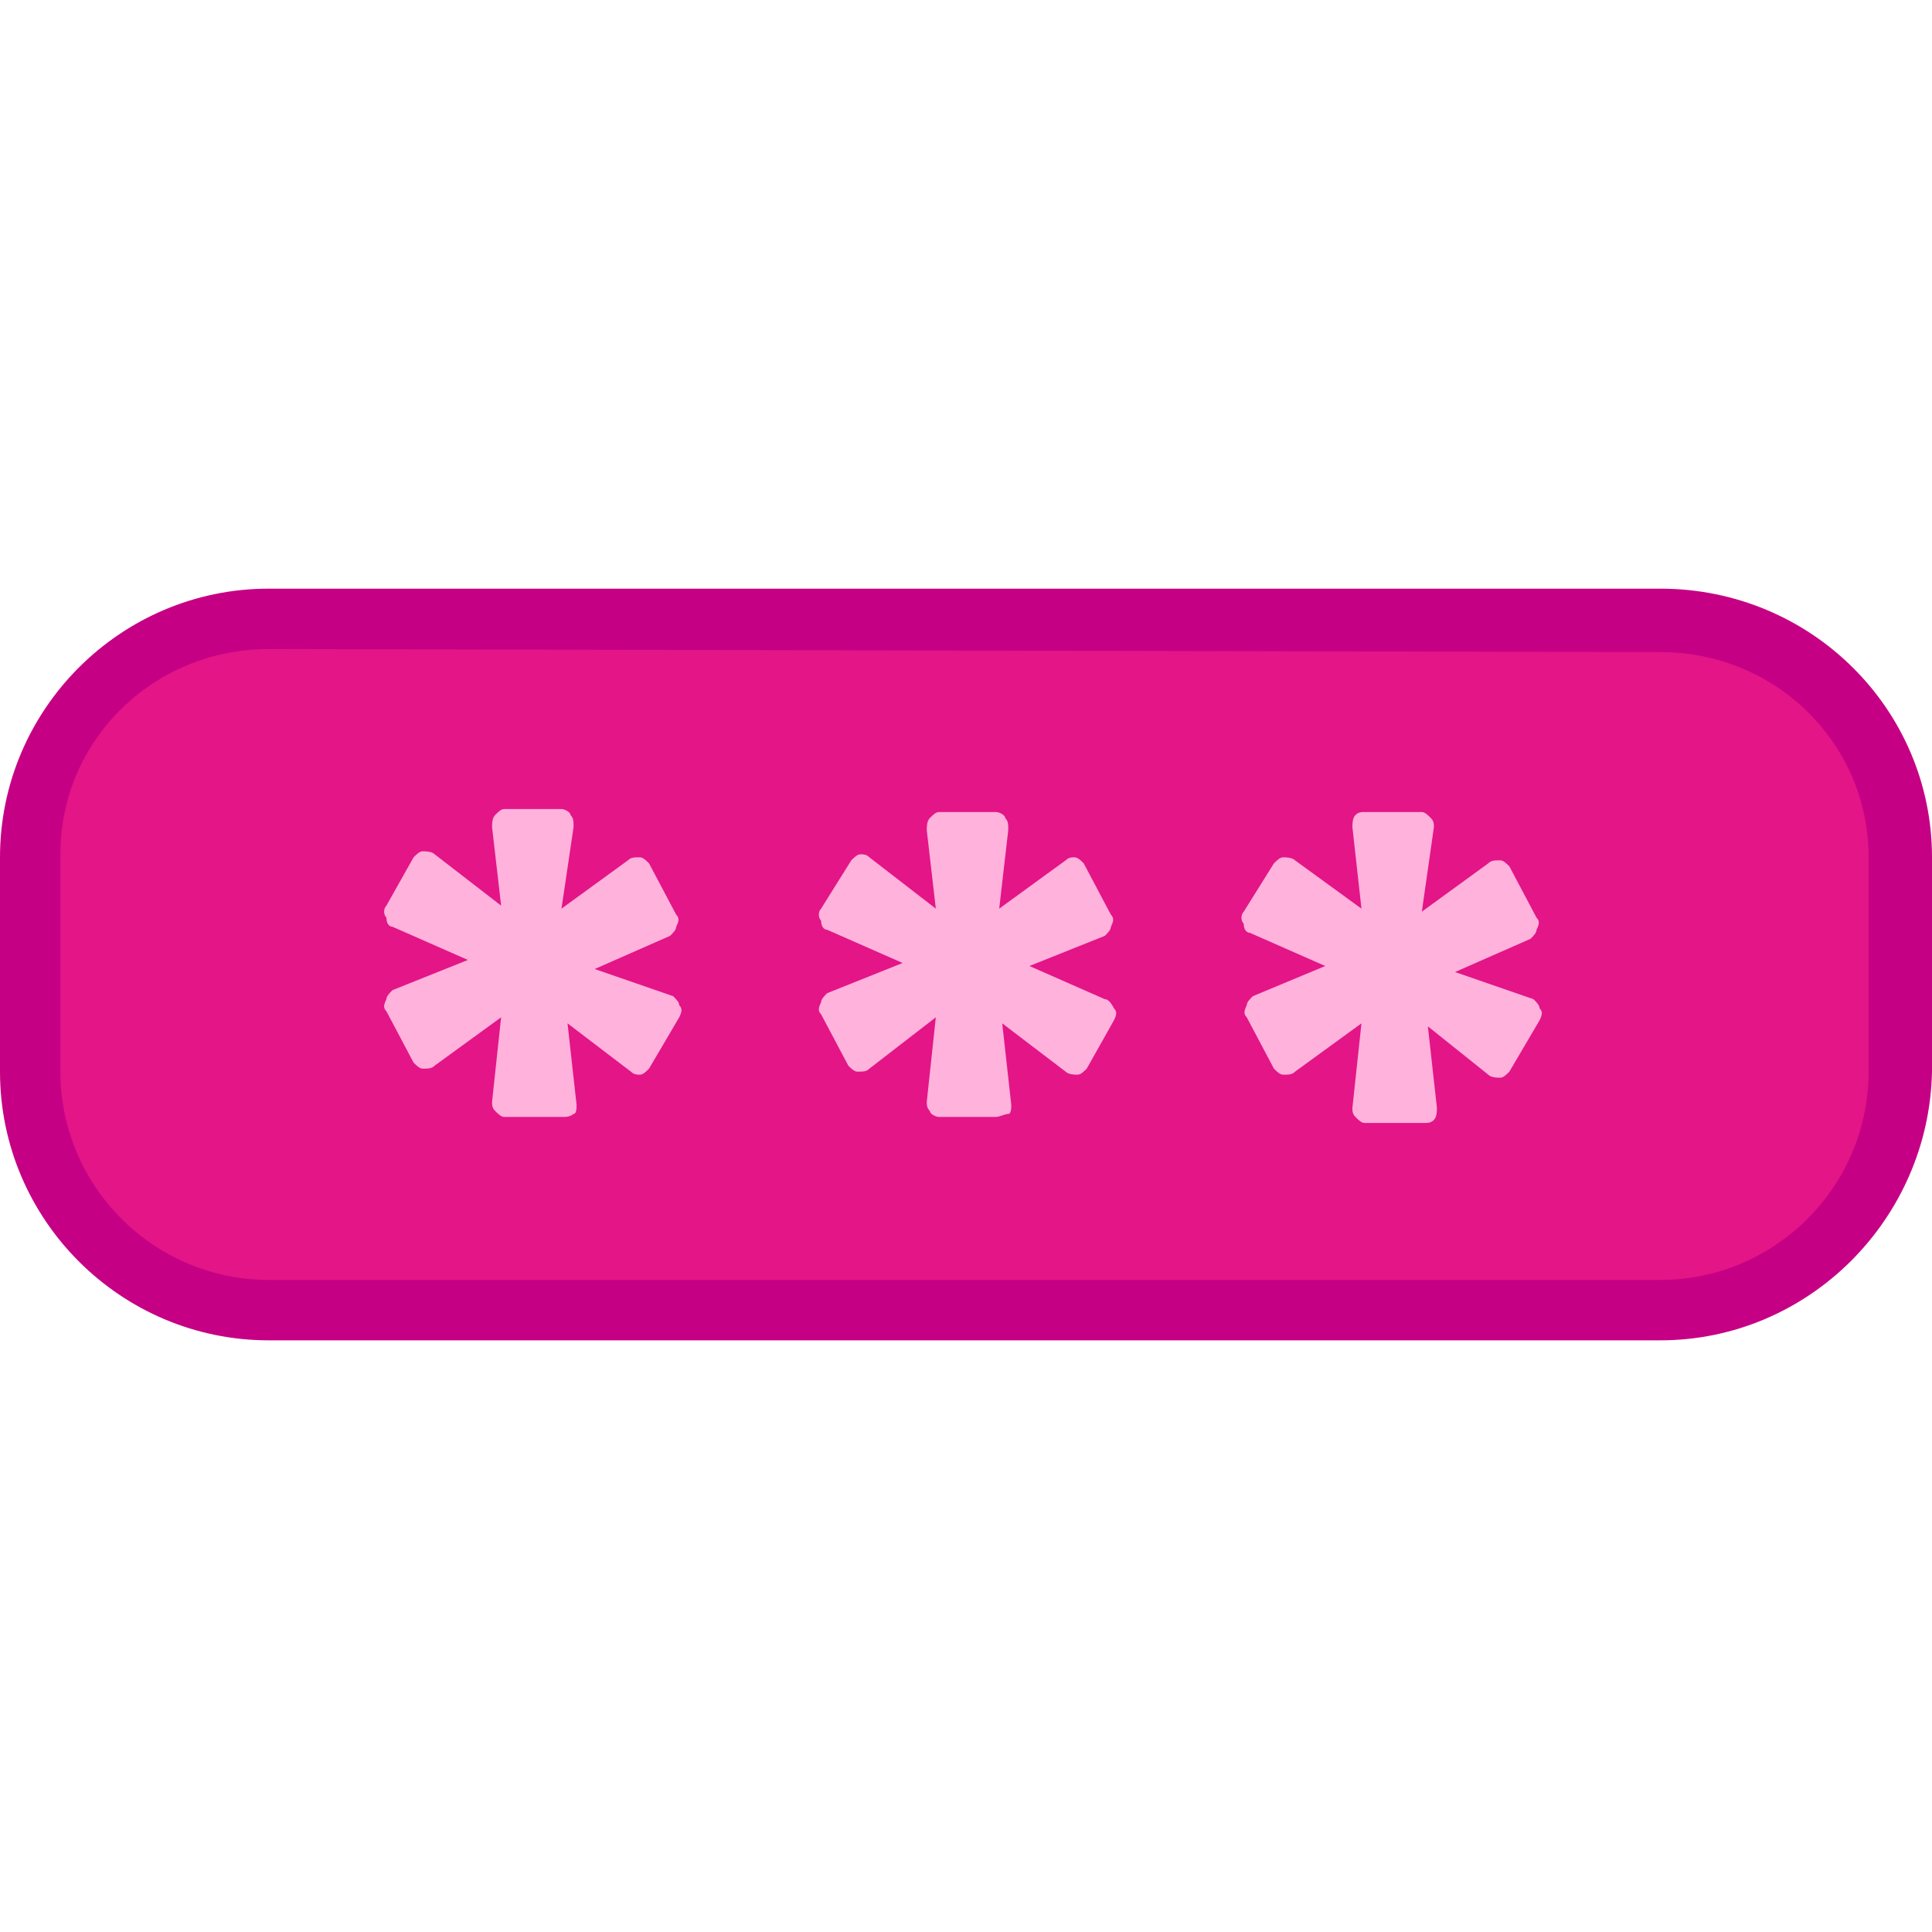
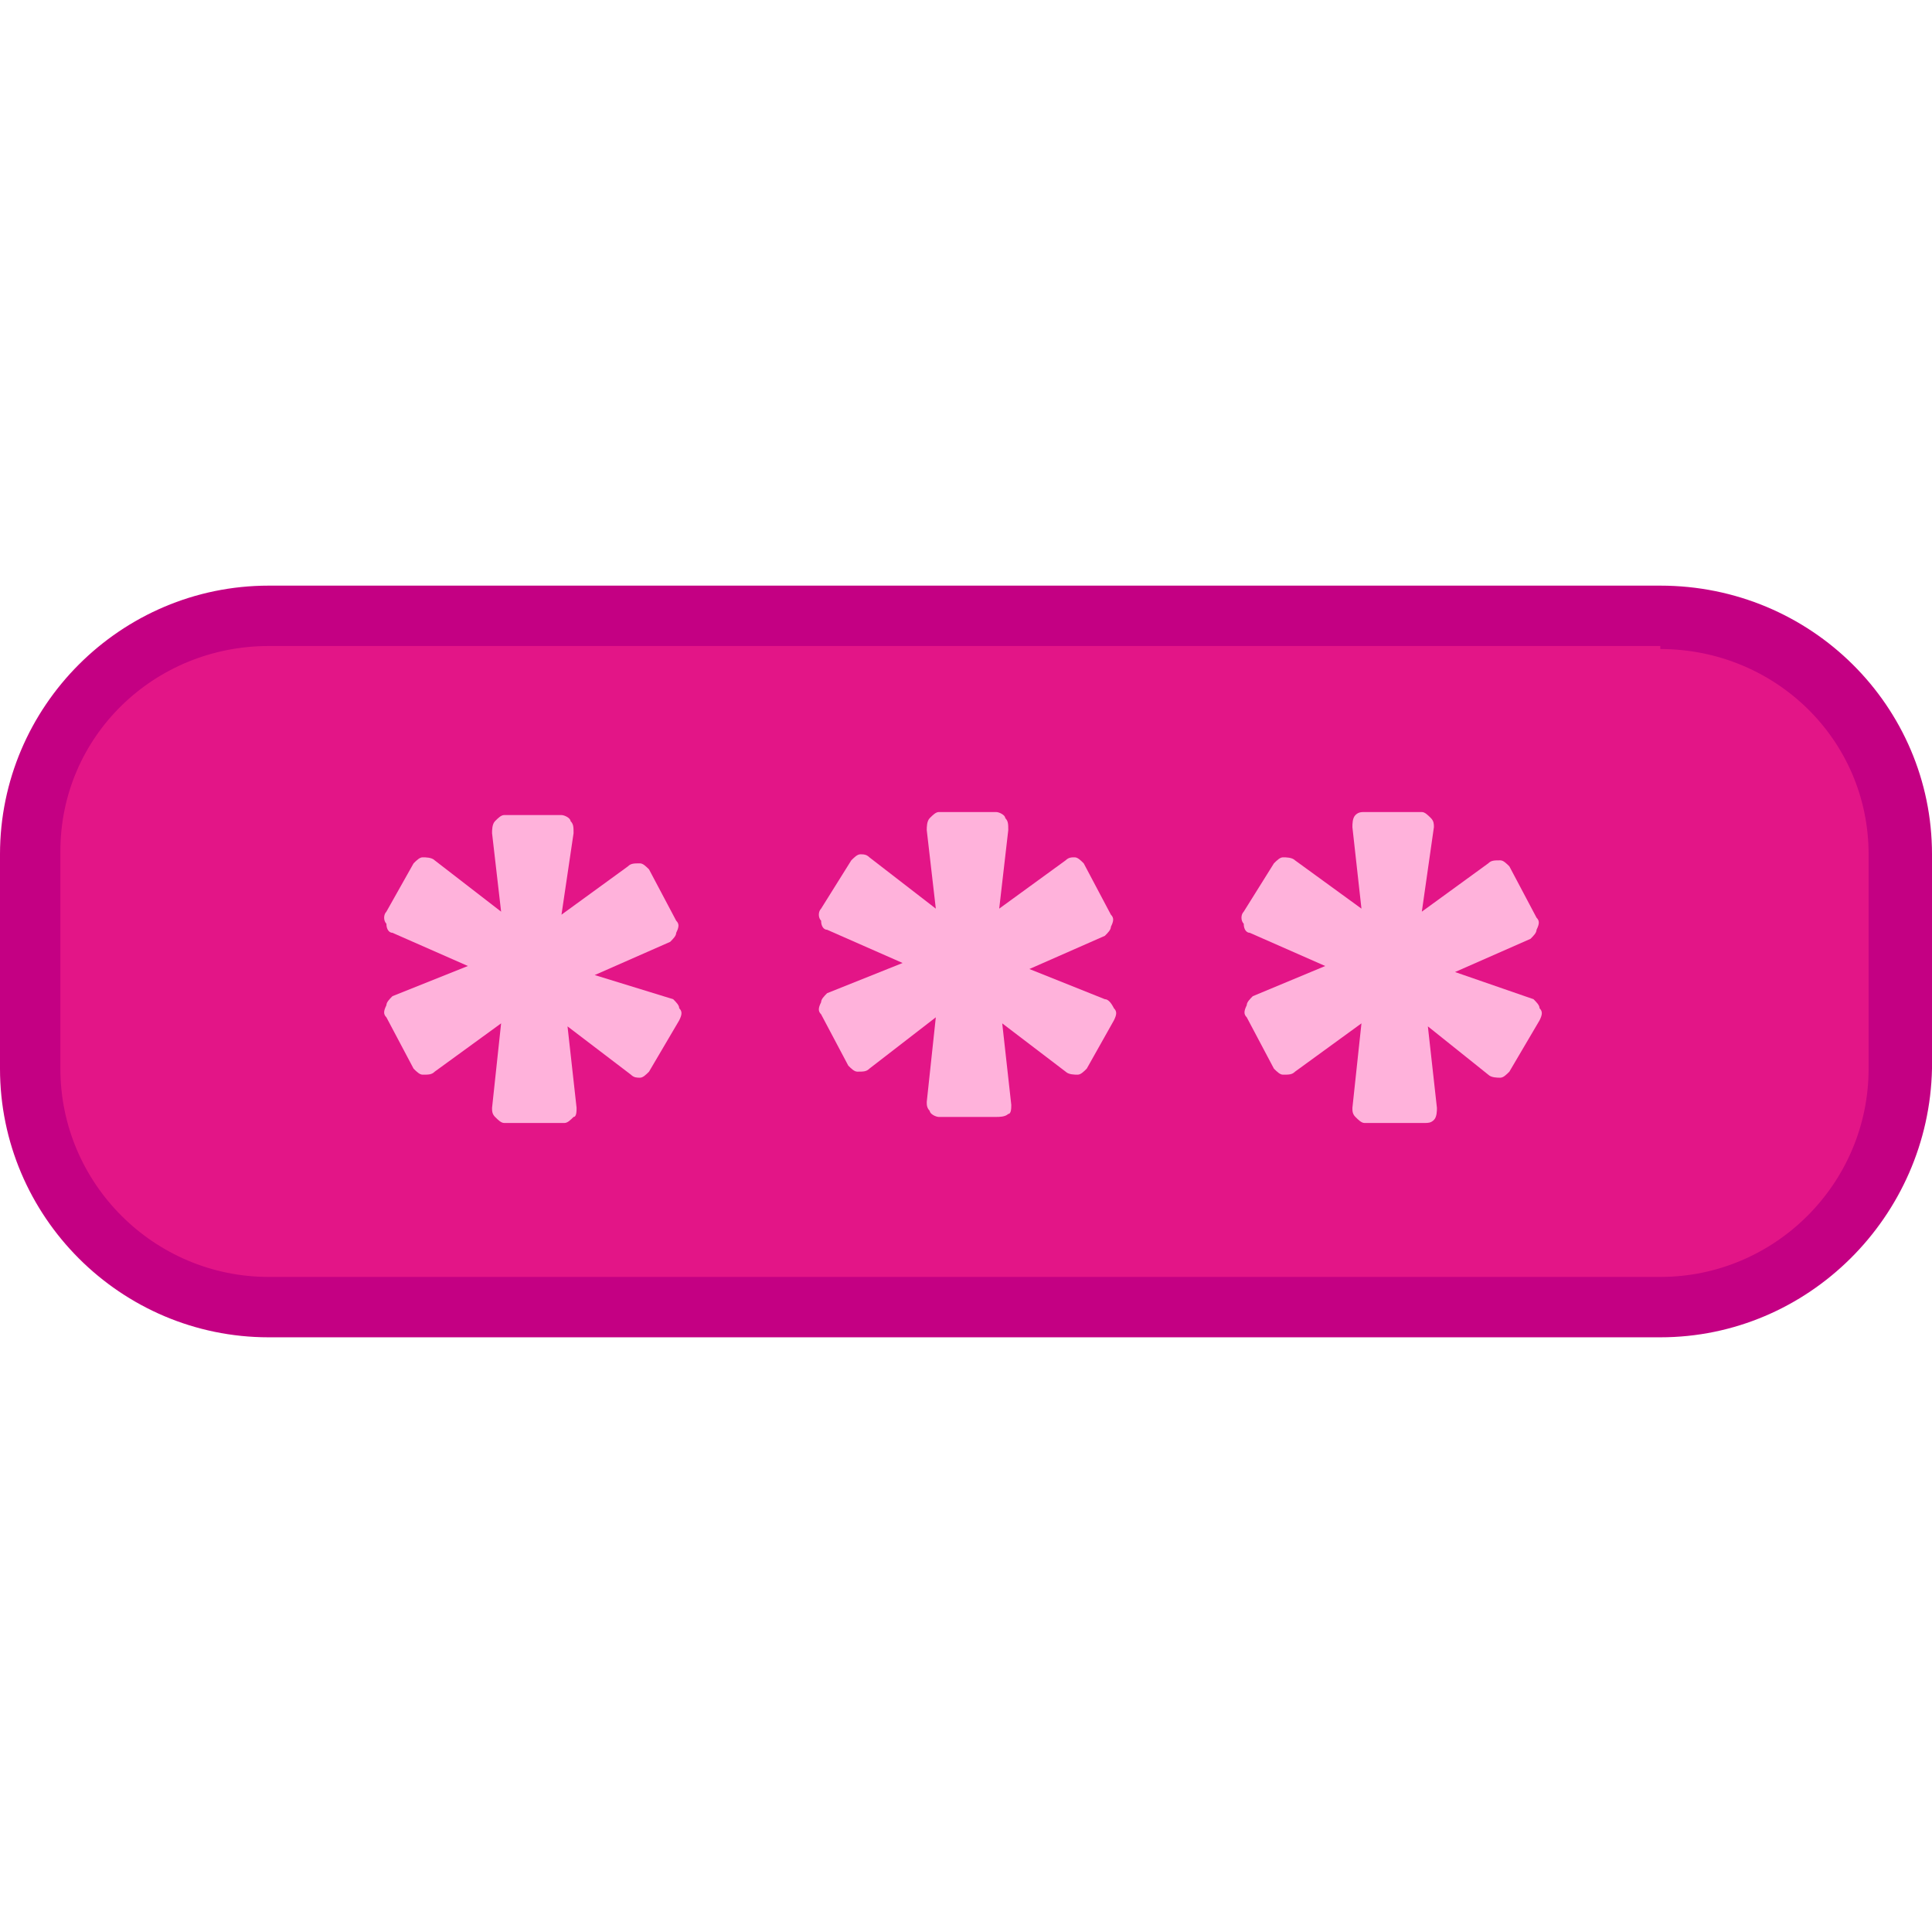
- <svg xmlns="http://www.w3.org/2000/svg" version="1.1" id="Layer_1" x="0px" y="0px" viewBox="0 0 64 64" style="enable-background:new 0 0 64 64;" xml:space="preserve">
-   <style type="text/css">
- 	.st0{fill:#E31587;}
- 	.st1{fill:#C60084;}
- 	.st2{fill:#FFB2DB;}
- </style>
-   <path id="Path" class="st0" d="M55,20.5H8.9C4.5,20.5,1,24,1,28.4v7.1c0,4.4,3.5,7.9,7.9,7.9H55c4.4,0,7.9-3.5,7.9-7.9v-7.1  C62.9,24.1,59.4,20.5,55,20.5z" />
-   <path class="st1" d="M55,19.5H8.9c-4.9,0-8.9,4-8.9,8.9v7.1c0,4.9,4,8.9,8.9,8.9H55c4.9,0,8.9-4,9-8.9v-7.1C64,23.5,60,19.5,55,19.5   M55,21.6c3.8,0,6.9,3,6.9,6.8v7.1c0,3.8-3.1,6.9-6.9,6.9H8.9c-3.8,0-6.9-3.1-6.9-6.9v-7.2c0-3.8,3.1-6.8,6.9-6.8L55,21.6" />
-   <path id="Path_2_" class="st2" d="M50.8,33.1c0.1,0.1,0.2,0.2,0.2,0.3c0.1,0.1,0.1,0.2,0,0.4l-1,1.7c-0.1,0.1-0.2,0.2-0.3,0.2  s-0.3,0-0.4-0.1l-2-1.6l0.3,2.7c0,0.1,0,0.3-0.1,0.4c-0.1,0.1-0.2,0.1-0.3,0.1h-2c-0.1,0-0.2-0.1-0.3-0.2c-0.1-0.1-0.1-0.2-0.1-0.3  l0.3-2.8l-2.2,1.6c-0.1,0.1-0.2,0.1-0.4,0.1c-0.1,0-0.2-0.1-0.3-0.2l-0.9-1.7c-0.1-0.1-0.1-0.2,0-0.4c0-0.1,0.1-0.2,0.2-0.3l2.4-1  l-2.5-1.1c-0.1,0-0.2-0.1-0.2-0.3c-0.1-0.1-0.1-0.3,0-0.4l1-1.6c0.1-0.1,0.2-0.2,0.3-0.2s0.3,0,0.4,0.1l2.2,1.6l-0.3-2.7  c0-0.1,0-0.3,0.1-0.4s0.2-0.1,0.3-0.1h1.9c0.1,0,0.2,0.1,0.3,0.2s0.1,0.2,0.1,0.3l-0.4,2.8l2.2-1.6c0.1-0.1,0.2-0.1,0.4-0.1  c0.1,0,0.2,0.1,0.3,0.2l0.9,1.7c0.1,0.1,0.1,0.2,0,0.4c0,0.1-0.1,0.2-0.2,0.3l-2.5,1.1L50.8,33.1z" />
-   <path id="Path_3_" class="st2" d="M36.6,33.1c0.1,0,0.2,0.1,0.3,0.3c0.1,0.1,0.1,0.2,0,0.4L36,35.4c-0.1,0.1-0.2,0.2-0.3,0.2  s-0.3,0-0.4-0.1l-2.1-1.6l0.3,2.7c0,0.1,0,0.3-0.1,0.3S33.1,37,33,37h-1.9c-0.1,0-0.3-0.1-0.3-0.2c-0.1-0.1-0.1-0.2-0.1-0.3l0.3-2.8  l-2.2,1.7c-0.1,0.1-0.2,0.1-0.4,0.1c-0.1,0-0.2-0.1-0.3-0.2l-0.9-1.7c-0.1-0.1-0.1-0.2,0-0.4c0-0.1,0.1-0.2,0.2-0.3l2.5-1l-2.5-1.1  c-0.1,0-0.2-0.1-0.2-0.3c-0.1-0.1-0.1-0.3,0-0.4l1-1.6c0.1-0.1,0.2-0.2,0.3-0.2c0.1,0,0.2,0,0.3,0.1l2.2,1.7l-0.3-2.6  c0-0.1,0-0.3,0.1-0.4s0.2-0.2,0.3-0.2H33c0.1,0,0.3,0.1,0.3,0.2c0.1,0.1,0.1,0.2,0.1,0.4l-0.3,2.6l2.2-1.6c0.1-0.1,0.2-0.1,0.3-0.1  s0.2,0.1,0.3,0.2l0.9,1.7c0.1,0.1,0.1,0.2,0,0.4c0,0.1-0.1,0.2-0.2,0.3l-2.5,1L36.6,33.1z" />
-   <path id="Path_4_" class="st2" d="M22.3,33c0.1,0.1,0.2,0.2,0.2,0.3c0.1,0.1,0.1,0.2,0,0.4l-1,1.7c-0.1,0.1-0.2,0.2-0.3,0.2  c-0.1,0-0.2,0-0.3-0.1l-2.1-1.6l0.3,2.7c0,0.1,0,0.3-0.1,0.3c0,0-0.1,0.1-0.3,0.1h-2c-0.1,0-0.2-0.1-0.3-0.2  c-0.1-0.1-0.1-0.2-0.1-0.3l0.3-2.8l-2.2,1.6c-0.1,0.1-0.2,0.1-0.4,0.1c-0.1,0-0.2-0.1-0.3-0.2l-0.9-1.7c-0.1-0.1-0.1-0.2,0-0.4  c0-0.1,0.1-0.2,0.2-0.3l2.5-1L13,30.7c-0.1,0-0.2-0.1-0.2-0.3c-0.1-0.1-0.1-0.3,0-0.4l0.9-1.6c0.1-0.1,0.2-0.2,0.3-0.2  s0.3,0,0.4,0.1l2.2,1.7l-0.3-2.6c0-0.1,0-0.3,0.1-0.4s0.2-0.2,0.3-0.2h1.9c0.1,0,0.3,0.1,0.3,0.2c0.1,0.1,0.1,0.2,0.1,0.4l-0.4,2.7  l2.2-1.6c0.1-0.1,0.2-0.1,0.4-0.1c0.1,0,0.2,0.1,0.3,0.2l0.9,1.7c0.1,0.1,0.1,0.2,0,0.4c0,0.1-0.1,0.2-0.2,0.3l-2.5,1.1L22.3,33z" />
+ <svg xmlns="http://www.w3.org/2000/svg" width="64" height="64" viewBox="0 0 64 64">
+   <style>
+         .st2{fill:#ffb2db}
+     </style>
+   <path d="M55 20.5H8.9C4.5 20.5 1 24 1 28.4v7.1c0 4.4 3.5 7.9 7.9 7.9H55c4.4 0 7.9-3.5 7.9-7.9v-7.1c0-4.3-3.5-7.8-7.9-7.9z" fill="#e31587" />
+   <path d="M55 20.5v-1.1H8.9c-4.9 0-8.9 4-8.9 8.9v7.1c0 4.9 4 8.9 8.9 8.9H55c4.9 0 8.9-4 9-8.9v-7.1c0-4.9-4-8.9-9-8.9v2.1c3.8 0 6.9 3 6.9 6.8v7.1c0 3.8-3.1 6.9-6.9 6.9H8.9c-3.8 0-6.9-3.1-6.9-6.9v-7.2c0-3.8 3.1-6.8 6.9-6.8H55v-.9z" fill="#c40083" />
+   <path class="st2" d="M50.8 33.1c.1.1.2.2.2.3.1.1.1.2 0 .4l-1 1.7c-.1.1-.2.2-.3.2s-.3 0-.4-.1l-2-1.6.3 2.7c0 .1 0 .3-.1.4-.1.1-.2.1-.3.1h-2c-.1 0-.2-.1-.3-.2-.1-.1-.1-.2-.1-.3l.3-2.8-2.2 1.6c-.1.1-.2.1-.4.1-.1 0-.2-.1-.3-.2l-.9-1.7c-.1-.1-.1-.2 0-.4 0-.1.1-.2.2-.3l2.4-1-2.5-1.1c-.1 0-.2-.1-.2-.3-.1-.1-.1-.3 0-.4l1-1.6c.1-.1.2-.2.3-.2s.3 0 .4.1l2.2 1.6-.3-2.7c0-.1 0-.3.1-.4s.2-.1.3-.1h1.9c.1 0 .2.1.3.2s.1.2.1.3l-.4 2.8 2.2-1.6c.1-.1.2-.1.4-.1.1 0 .2.1.3.2l.9 1.7c.1.1.1.2 0 .4 0 .1-.1.2-.2.3l-2.5 1.1 2.6.9z" />
+   <path class="st2" d="M36.6 33.1c.1 0 .2.1.3.3.1.1.1.2 0 .4l-.9 1.6c-.1.1-.2.2-.3.2s-.3 0-.4-.1l-2.1-1.6.3 2.7c0 .1 0 .3-.1.3-.1.1-.3.1-.4.1h-1.9c-.1 0-.3-.1-.3-.2-.1-.1-.1-.2-.1-.3l.3-2.8-2.2 1.7c-.1.1-.2.1-.4.1-.1 0-.2-.1-.3-.2l-.9-1.7c-.1-.1-.1-.2 0-.4 0-.1.1-.2.2-.3l2.5-1-2.5-1.1c-.1 0-.2-.1-.2-.3-.1-.1-.1-.3 0-.4l1-1.6c.1-.1.2-.2.3-.2.1 0 .2 0 .3.1l2.2 1.7-.3-2.6c0-.1 0-.3.1-.4s.2-.2.3-.2H33c.1 0 .3.1.3.2.1.1.1.2.1.4l-.3 2.6 2.2-1.6c.1-.1.2-.1.3-.1s.2.1.3.2l.9 1.7c.1.1.1.2 0 .4 0 .1-.1.2-.2.3l-2.5 1.1 2.5 1z" />
+   <path class="st2" d="M22.3 33.1c.1.1.2.2.2.3.1.1.1.2 0 .4l-1 1.7c-.1.1-.2.2-.3.2-.1 0-.2 0-.3-.1L18.8 34l.3 2.7c0 .1 0 .3-.1.3-.1.1-.2.2-.3.2h-2c-.1 0-.2-.1-.3-.2-.1-.1-.1-.2-.1-.3l.3-2.8-2.2 1.6c-.1.1-.2.1-.4.1-.1 0-.2-.1-.3-.2l-.9-1.7c-.1-.1-.1-.2 0-.4 0-.1.1-.2.2-.3l2.5-1-2.5-1.1c-.1 0-.2-.1-.2-.3-.1-.1-.1-.3 0-.4l.9-1.6c.1-.1.2-.2.3-.2s.3 0 .4.1l2.2 1.7-.3-2.6c0-.1 0-.3.1-.4s.2-.2.3-.2h1.9c.1 0 .3.1.3.2.1.1.1.2.1.4l-.4 2.7 2.2-1.6c.1-.1.2-.1.4-.1.1 0 .2.1.3.2l.9 1.7c.1.1.1.2 0 .4 0 .1-.1.2-.2.3l-2.5 1.1 2.6.8z" />
</svg>
